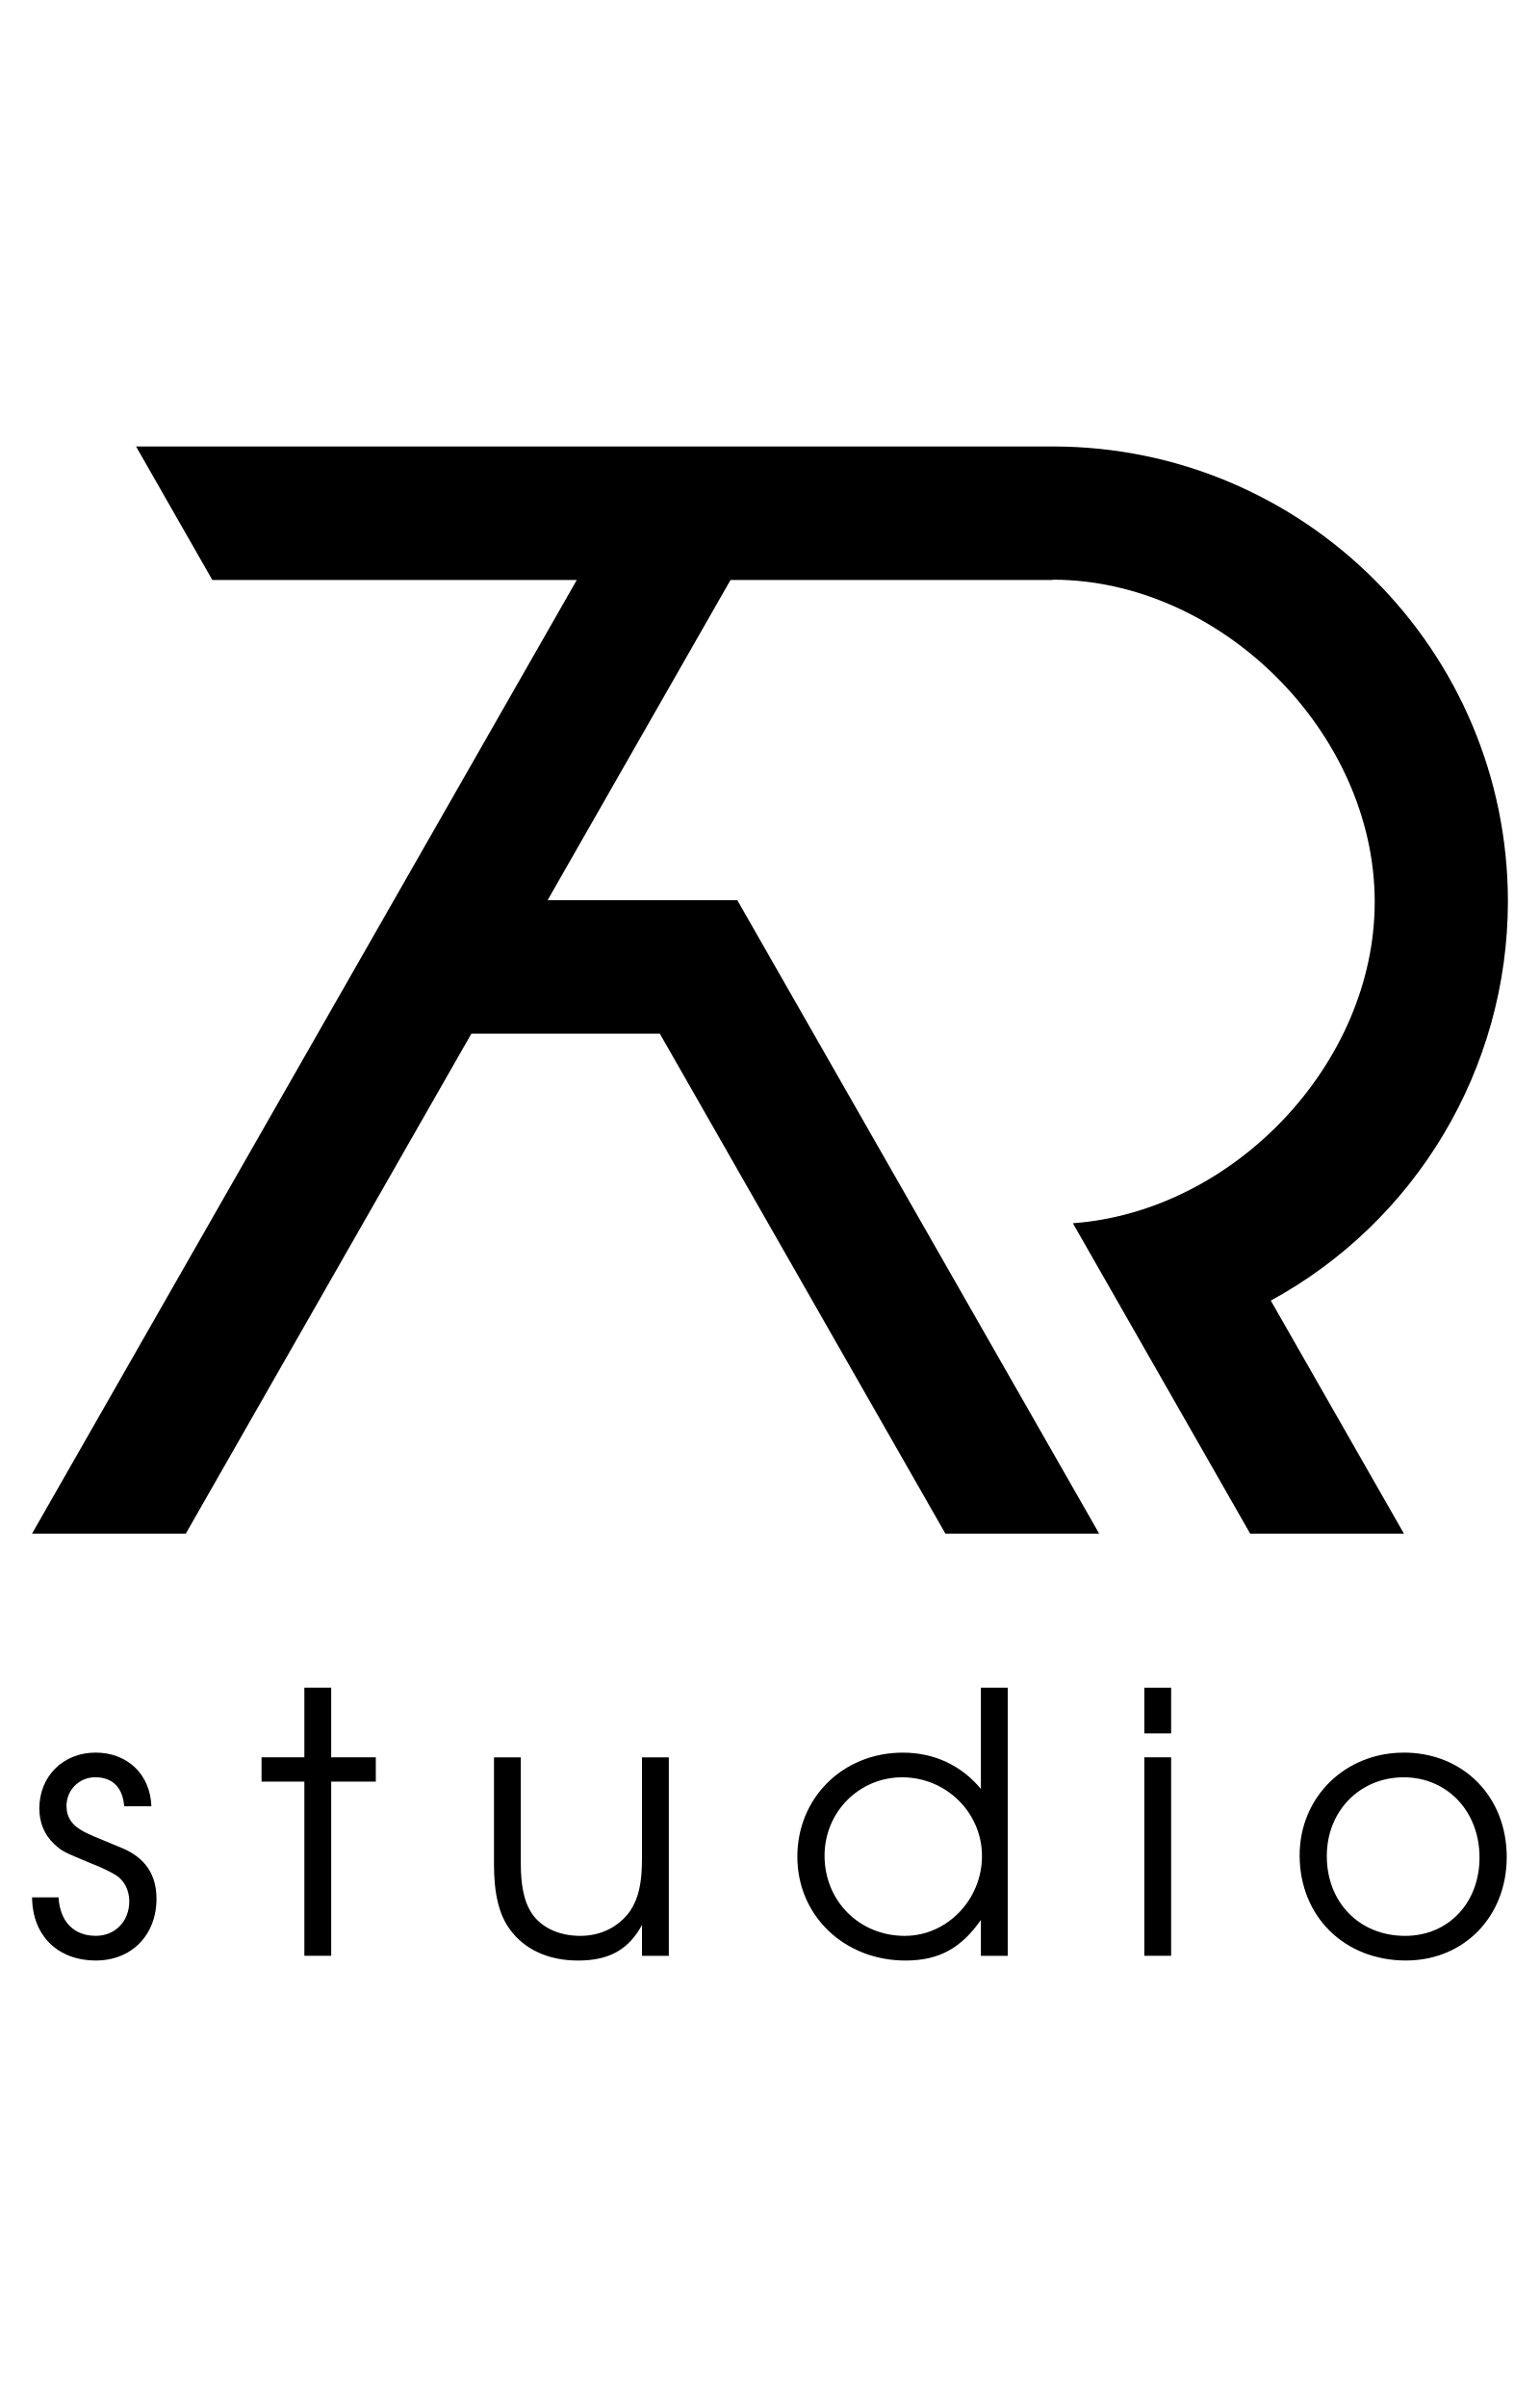
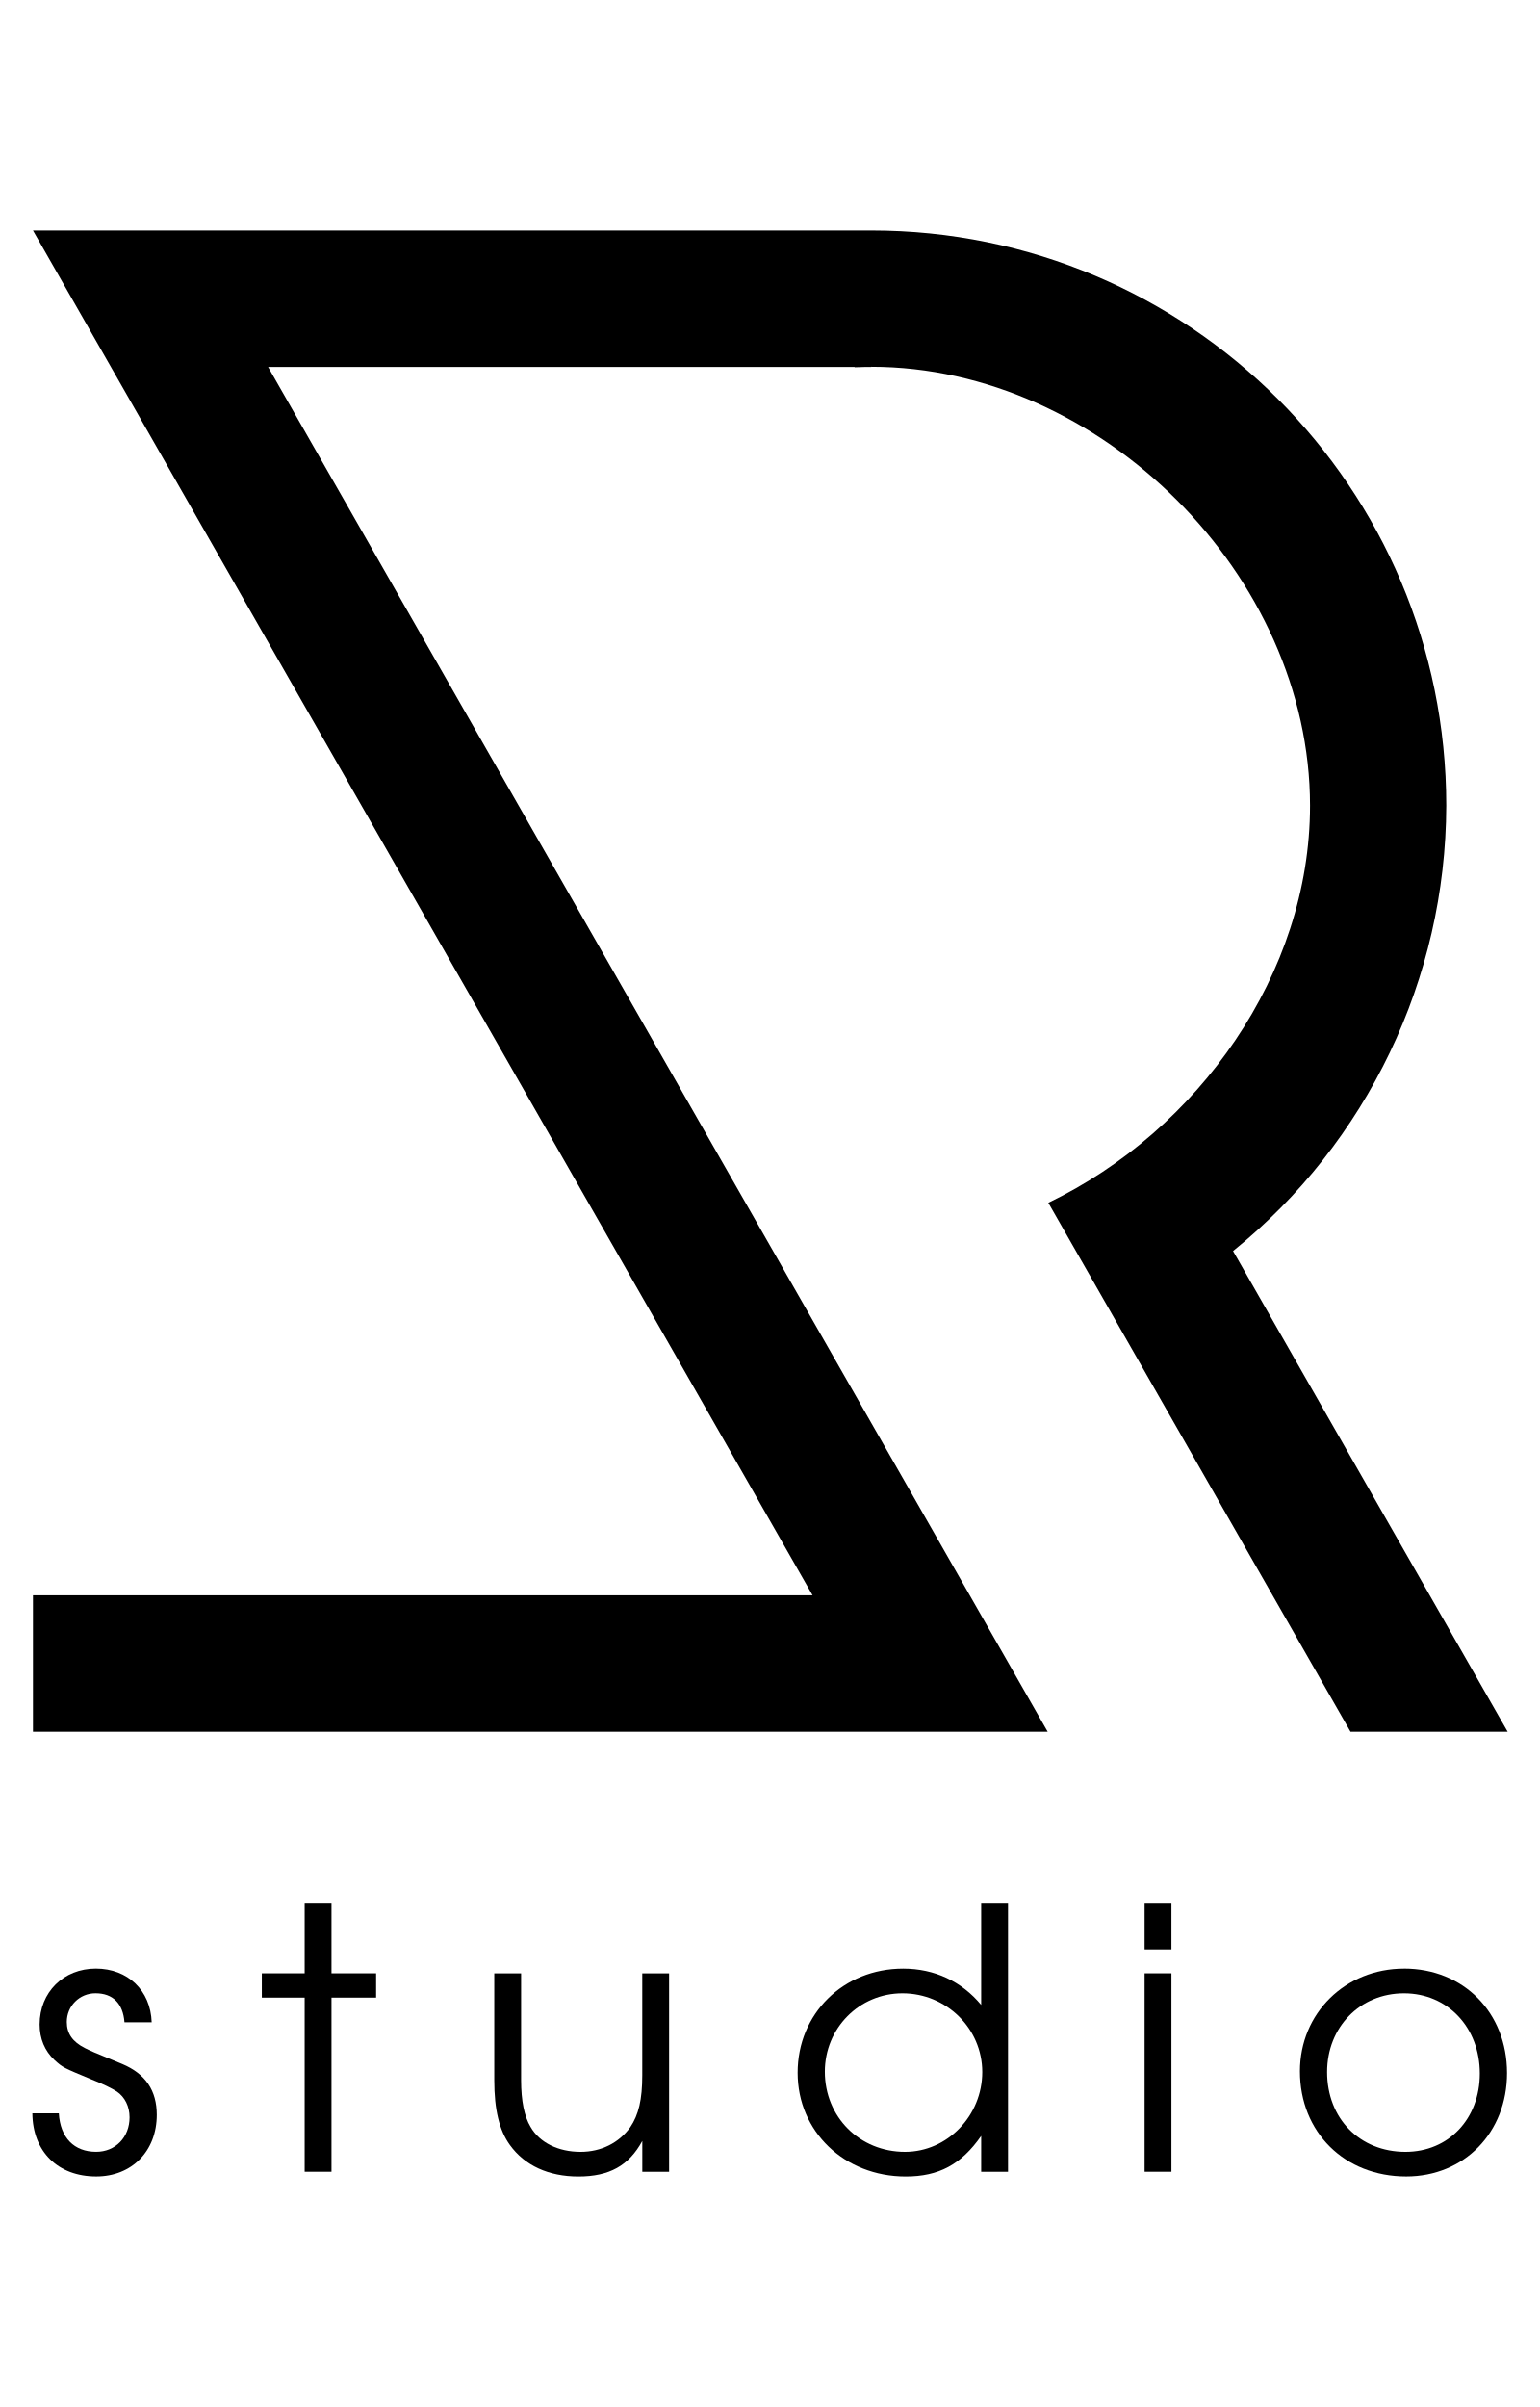
<svg xmlns="http://www.w3.org/2000/svg" width="160" height="250" viewBox="0 0 42.333 66.146" version="1.1" id="svg6000">
  <defs id="defs5994" />
  <g id="layer1" transform="translate(0,-230.8542)">
-     <g id="g5084" transform="translate(-100.0401,-84.88693)">
-       <path id="path5047" transform="matrix(0.2645833,0,0,0.2645833,0,230.8542)" d="m 392.24,367.205 7.926,13.869 h 20.449 13.023 4.391 l -3.141,5.498 -12.043,21.076 -5.928,10.375 -9.498,16.621 -1.393,2.438 -1.393,2.438 -12.043,21.076 -5.928,10.375 -5.229,9.15 h 15.975 l 0.664,-1.162 4.564,-7.988 1.996,-3.494 17.367,-30.395 1.393,-2.438 3.686,-6.449 h 19.58 l 19.115,33.455 1.996,3.494 4.564,7.988 3.994,6.988 h 15.975 l -8.559,-14.977 -5.928,-10.375 -12.043,-21.076 -11.066,-19.367 h -15.975 -3.73 l 19,-33.252 h 23.738 9.727 v -0.031 h 0.002 c 17.521,-3e-4 33.463,15.942 33.463,33.463 2.7e-4,16.817 -14.688,32.17 -31.361,33.377 l 4.498,7.871 2.857,5 11.066,19.367 h 15.975 l -13.83,-24.201 c 15.154,-8.274 24.596,-24.147 24.635,-41.412 2e-4,-26.125 -21.178,-47.303 -47.303,-47.303 h -0.002 -9.727 -31.787 z" style="color:#000000;font-style:normal;font-variant:normal;font-weight:normal;font-stretch:normal;font-size:medium;line-height:normal;font-family:sans-serif;font-variant-ligatures:normal;font-variant-position:normal;font-variant-caps:normal;font-variant-numeric:normal;font-variant-alternates:normal;font-feature-settings:normal;text-indent:0;text-align:start;text-decoration:none;text-decoration-line:none;text-decoration-style:solid;text-decoration-color:#000000;letter-spacing:normal;word-spacing:normal;text-transform:none;writing-mode:lr-tb;direction:ltr;text-orientation:mixed;dominant-baseline:auto;baseline-shift:baseline;text-anchor:start;white-space:normal;shape-padding:0;clip-rule:nonzero;display:inline;overflow:visible;visibility:visible;opacity:1;isolation:auto;mix-blend-mode:normal;color-interpolation:sRGB;color-interpolation-filters:linearRGB;solid-color:#000000;solid-opacity:1;vector-effect:none;fill:#000000;fill-opacity:1;fill-rule:nonzero;stroke:none;stroke-width:10;stroke-linecap:butt;stroke-linejoin:miter;stroke-miterlimit:4;stroke-dasharray:none;stroke-dashoffset:0;stroke-opacity:1;color-rendering:auto;image-rendering:auto;shape-rendering:auto;text-rendering:auto;enable-background:accumulate" />
-       <g transform="matrix(1.028891,0,0,1.028891,117.3014,247.995)" id="g5067" style="font-style:normal;font-weight:normal;font-size:9.691px;line-height:1.25;font-family:sans-serif;letter-spacing:0px;word-spacing:0px;fill:#000000;fill-opacity:1;stroke:none;stroke-width:0.257" aria-label="studio">
+     <g id="g5350">
+       <g transform="matrix(1.028891,0,0,1.028891,17.26946,169.0438)" id="g5067" style="font-style:normal;font-weight:normal;font-size:9.691px;line-height:1.25;font-family:sans-serif;letter-spacing:0px;word-spacing:0px;fill:#000000;fill-opacity:1;stroke:none;stroke-width:0.257" aria-label="studio">
        <path id="path5055" style="font-style:normal;font-variant:normal;font-weight:normal;font-stretch:normal;font-family:'URW Gothic L';-inkscape-font-specification:'URW Gothic L';letter-spacing:2.423px;fill:#000000;stroke-width:0.257" d="m -15.92,116.521 c 0.01,1.027 0.688,1.686 1.706,1.686 0.95,0 1.618,-0.678 1.618,-1.647 0,-0.649 -0.3,-1.095 -0.921,-1.357 -0.804,-0.329 -0.843,-0.349 -0.998,-0.426 -0.329,-0.165 -0.485,-0.388 -0.485,-0.698 0,-0.426 0.339,-0.766 0.766,-0.766 0.465,0 0.736,0.271 0.775,0.775 h 0.727 c -0.029,-0.853 -0.64,-1.434 -1.492,-1.434 -0.862,0 -1.502,0.63 -1.502,1.492 0,0.378 0.136,0.707 0.397,0.95 0.223,0.203 0.233,0.203 0.979,0.514 0.32,0.126 0.552,0.242 0.688,0.329 0.213,0.145 0.339,0.397 0.339,0.688 0,0.533 -0.378,0.921 -0.892,0.921 -0.591,0 -0.959,-0.378 -0.998,-1.027 z" />
        <path id="path5057" style="font-style:normal;font-variant:normal;font-weight:normal;font-stretch:normal;font-family:'URW Gothic L';-inkscape-font-specification:'URW Gothic L';letter-spacing:2.423px;fill:#000000;stroke-width:0.257" d="m -8.645,118.081 h 0.717 v -4.652 h 1.192 v -0.649 h -1.192 v -1.861 H -8.645 v 1.861 h -1.144 v 0.649 h 1.144 z" />
        <path id="path5059" style="font-style:normal;font-variant:normal;font-weight:normal;font-stretch:normal;font-family:'URW Gothic L';-inkscape-font-specification:'URW Gothic L';letter-spacing:2.423px;fill:#000000;stroke-width:0.257" d="M 1.092,112.781 H 0.375 v 2.723 c 0,0.649 -0.097,1.056 -0.32,1.386 -0.3,0.417 -0.775,0.659 -1.328,0.659 -0.591,0 -1.095,-0.242 -1.337,-0.669 -0.165,-0.271 -0.252,-0.698 -0.252,-1.24 v -2.859 h -0.717 v 2.859 c 0,0.785 0.136,1.337 0.417,1.725 0.397,0.552 1.037,0.843 1.832,0.843 0.824,0 1.347,-0.291 1.706,-0.95 v 0.824 H 1.092 Z" />
        <path id="path5061" style="font-style:normal;font-variant:normal;font-weight:normal;font-stretch:normal;font-family:'URW Gothic L';-inkscape-font-specification:'URW Gothic L';letter-spacing:2.423px;fill:#000000;stroke-width:0.257" d="M 10.147,110.92 H 9.43 v 2.704 c -0.523,-0.63 -1.25,-0.969 -2.084,-0.969 -1.599,0 -2.82,1.202 -2.82,2.781 0,1.57 1.25,2.772 2.888,2.772 0.882,0 1.483,-0.32 2.016,-1.085 v 0.959 h 0.717 z m -2.82,2.394 c 1.173,0 2.132,0.94 2.132,2.103 0,1.163 -0.93,2.132 -2.064,2.132 -1.211,0 -2.142,-0.93 -2.142,-2.142 0,-1.163 0.921,-2.093 2.074,-2.093 z" />
        <path id="path5063" style="font-style:normal;font-variant:normal;font-weight:normal;font-stretch:normal;font-family:'URW Gothic L';-inkscape-font-specification:'URW Gothic L';letter-spacing:2.423px;fill:#000000;stroke-width:0.257" d="m 13.796,118.081 h 0.717 v -5.301 h -0.717 z m 0,-5.94 h 0.717 v -1.221 h -0.717 z" />
        <path id="path5065" style="font-style:normal;font-variant:normal;font-weight:normal;font-stretch:normal;font-family:'URW Gothic L';-inkscape-font-specification:'URW Gothic L';letter-spacing:2.423px;fill:#000000;stroke-width:0.257" d="m 20.727,112.655 c -1.57,0 -2.781,1.192 -2.781,2.742 0,1.628 1.192,2.81 2.839,2.81 1.551,0 2.694,-1.173 2.694,-2.762 0,-1.618 -1.163,-2.791 -2.752,-2.791 z m 0,0.659 c 1.163,0 2.025,0.911 2.025,2.142 0,1.211 -0.833,2.093 -1.987,2.093 -1.221,0 -2.093,-0.892 -2.093,-2.132 0,-1.202 0.882,-2.103 2.054,-2.103 z" />
      </g>
+       <path id="path4853" transform="matrix(0.2645833,0,0,0.2645833,0,230.8542)" d="M 3.424 23.938 L 84.422 165.691 L 3.424 165.691 L 3.424 179.865 L 108.85 179.865 L 27.852 38.113 L 88.795 38.113 L 88.791 38.145 C 89.16 38.128 89.53 38.122 89.9 38.113 L 90.521 38.113 L 90.521 38.096 C 90.522 38.096 90.523 38.096 90.523 38.096 C 114.391 38.096 136.108 59.811 136.107 83.678 C 136.108 101.13 124.491 117.421 108.918 124.924 C 108.917 124.924 108.917 124.924 108.916 124.924 L 116.141 137.564 L 138.271 176.295 L 140.312 179.865 L 156.639 179.865 L 150.58 169.262 L 138.271 147.719 L 130.682 134.436 L 128.641 130.865 L 128.109 129.938 A 59.741 59.741 0 0 0 150.262 83.68 A 59.741 59.741 0 0 0 90.521 23.938 L 3.424 23.938 z " style="color:#000000;font-style:normal;font-variant:normal;font-weight:normal;font-stretch:normal;font-size:medium;line-height:normal;font-family:sans-serif;font-variant-ligatures:normal;font-variant-position:normal;font-variant-caps:normal;font-variant-numeric:normal;font-variant-alternates:normal;font-feature-settings:normal;text-indent:0;text-align:start;text-decoration:none;text-decoration-line:none;text-decoration-style:solid;text-decoration-color:#000000;letter-spacing:normal;word-spacing:normal;text-transform:none;writing-mode:lr-tb;direction:ltr;text-orientation:mixed;dominant-baseline:auto;baseline-shift:baseline;text-anchor:start;white-space:normal;shape-padding:0;clip-rule:nonzero;display:inline;overflow:visible;visibility:visible;opacity:1;isolation:auto;mix-blend-mode:normal;color-interpolation:sRGB;color-interpolation-filters:linearRGB;solid-color:#000000;solid-opacity:1;vector-effect:none;fill:#000000;fill-opacity:1;fill-rule:nonzero;stroke:none;stroke-width:10;stroke-linecap:butt;stroke-linejoin:miter;stroke-miterlimit:4;stroke-dasharray:none;stroke-dashoffset:0;stroke-opacity:1;color-rendering:auto;image-rendering:auto;shape-rendering:auto;text-rendering:auto;enable-background:accumulate" />
    </g>
  </g>
</svg>
